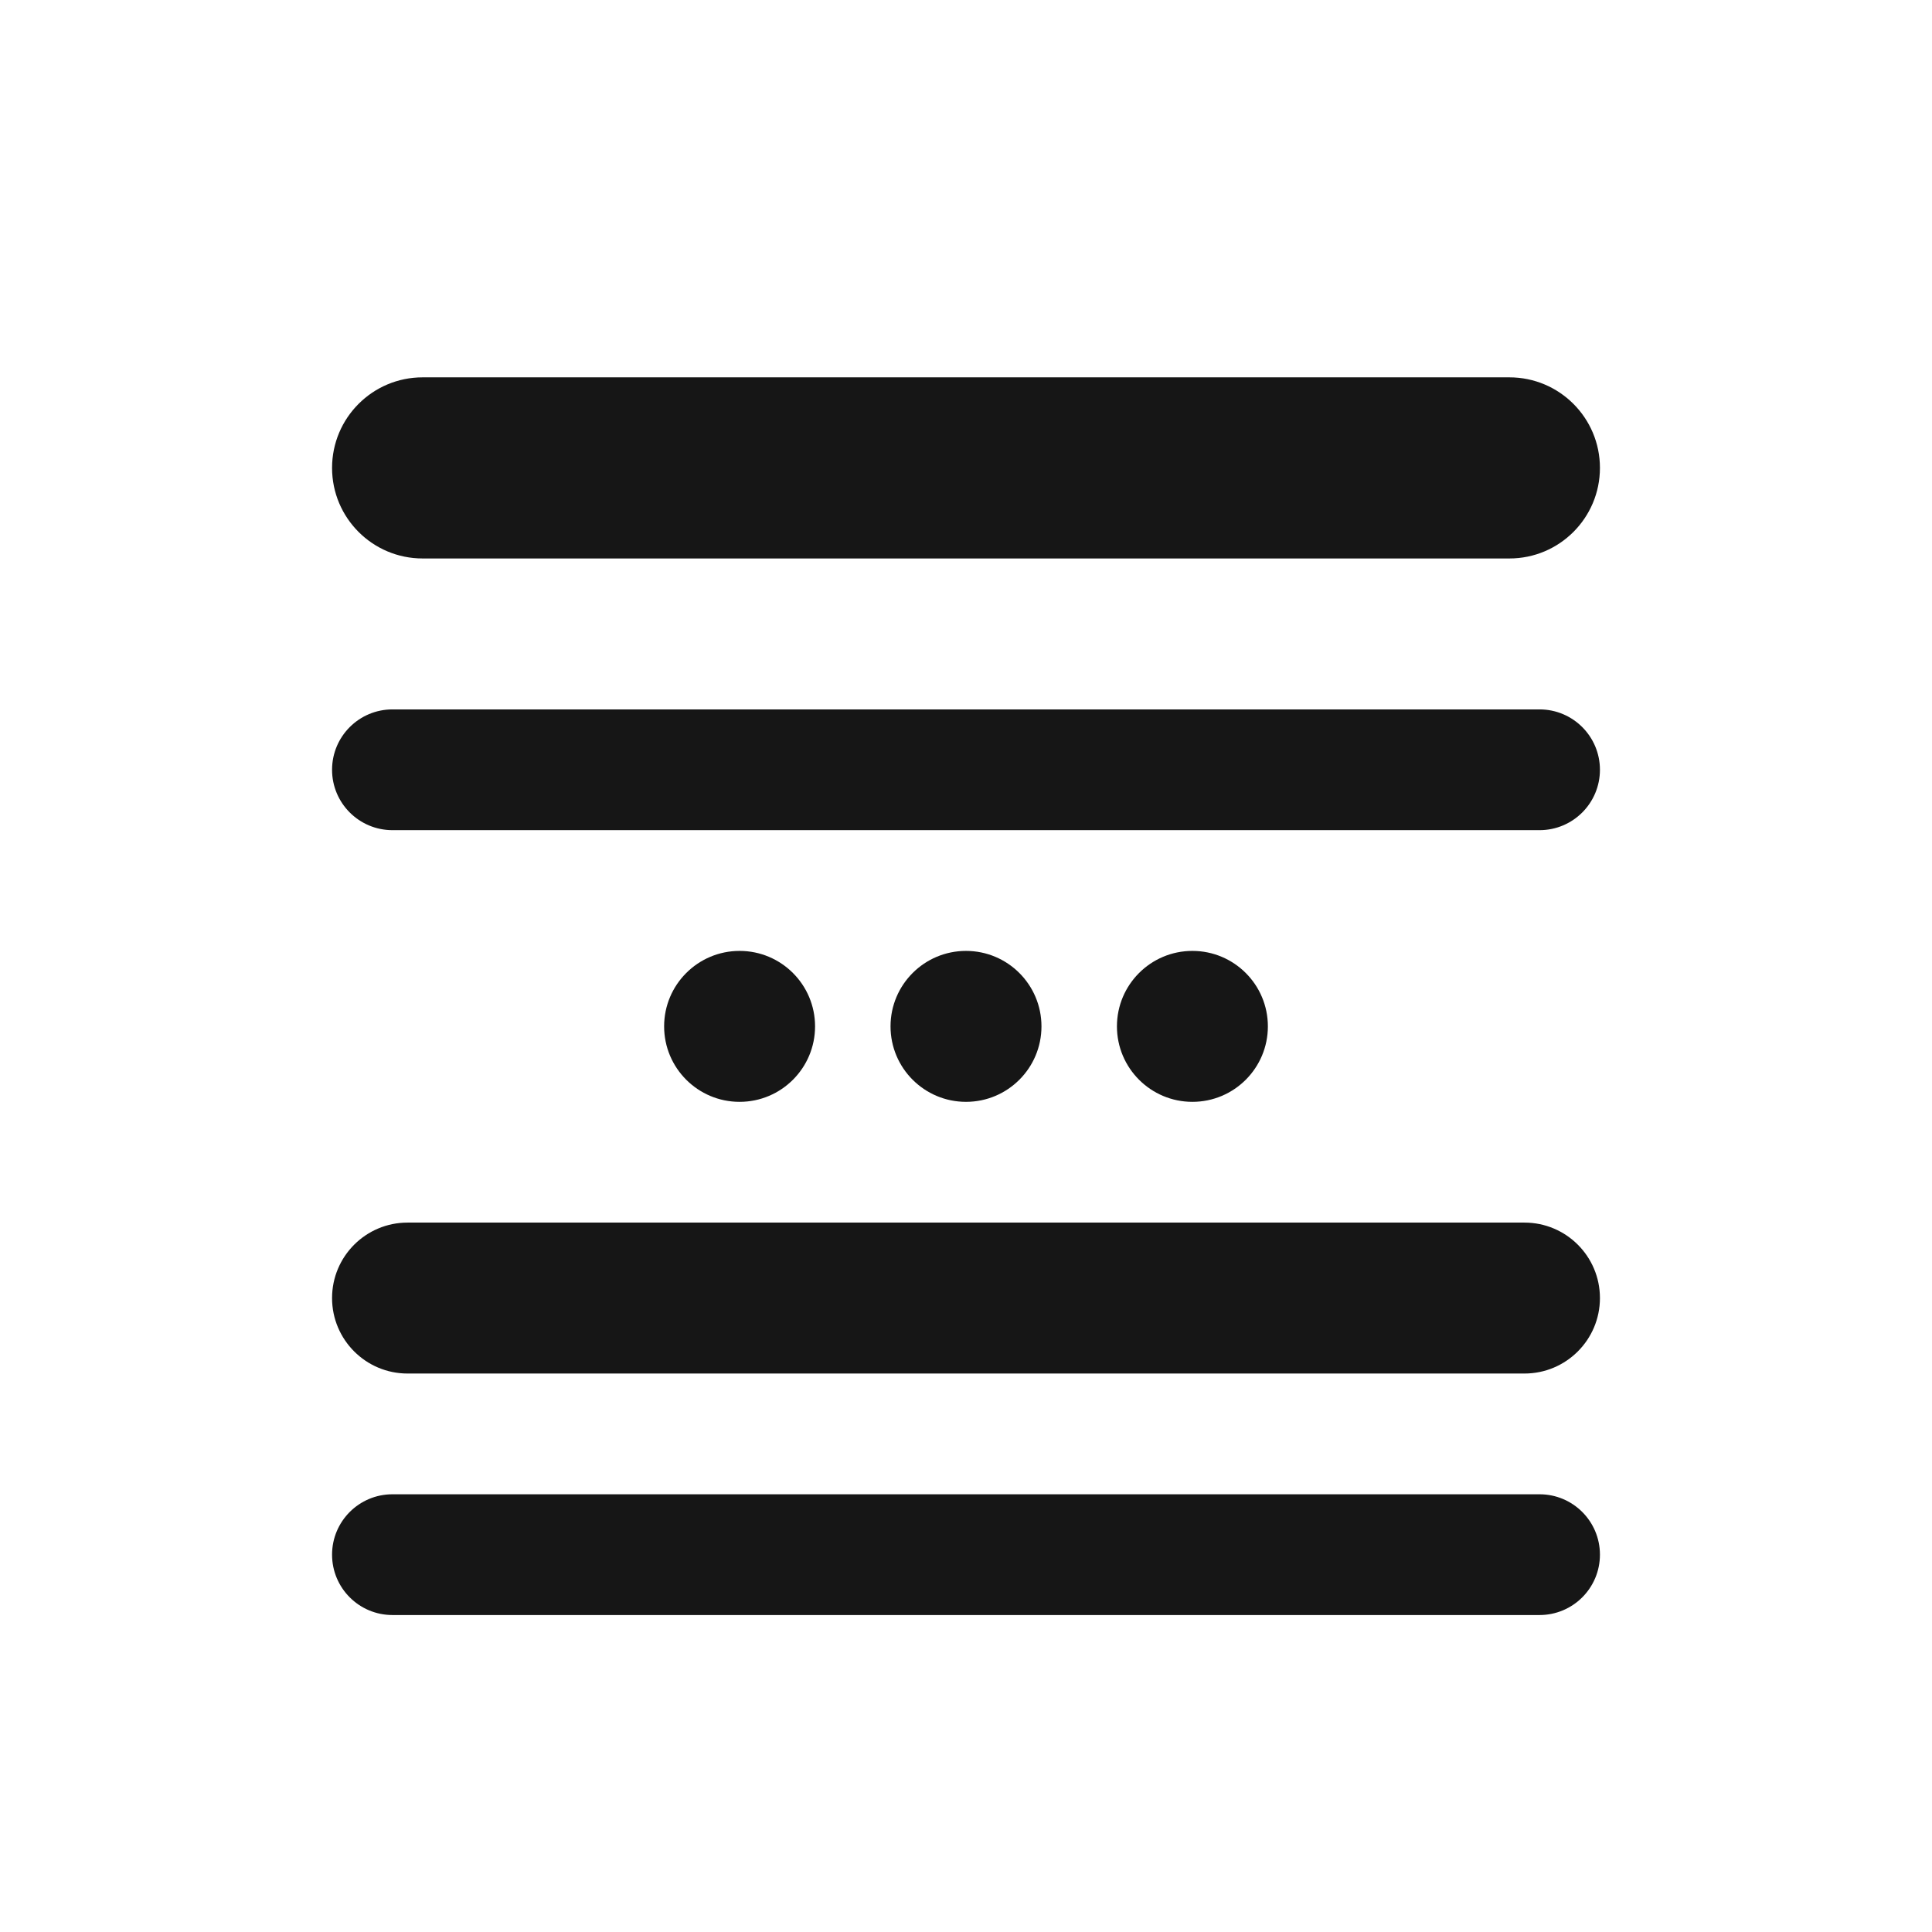
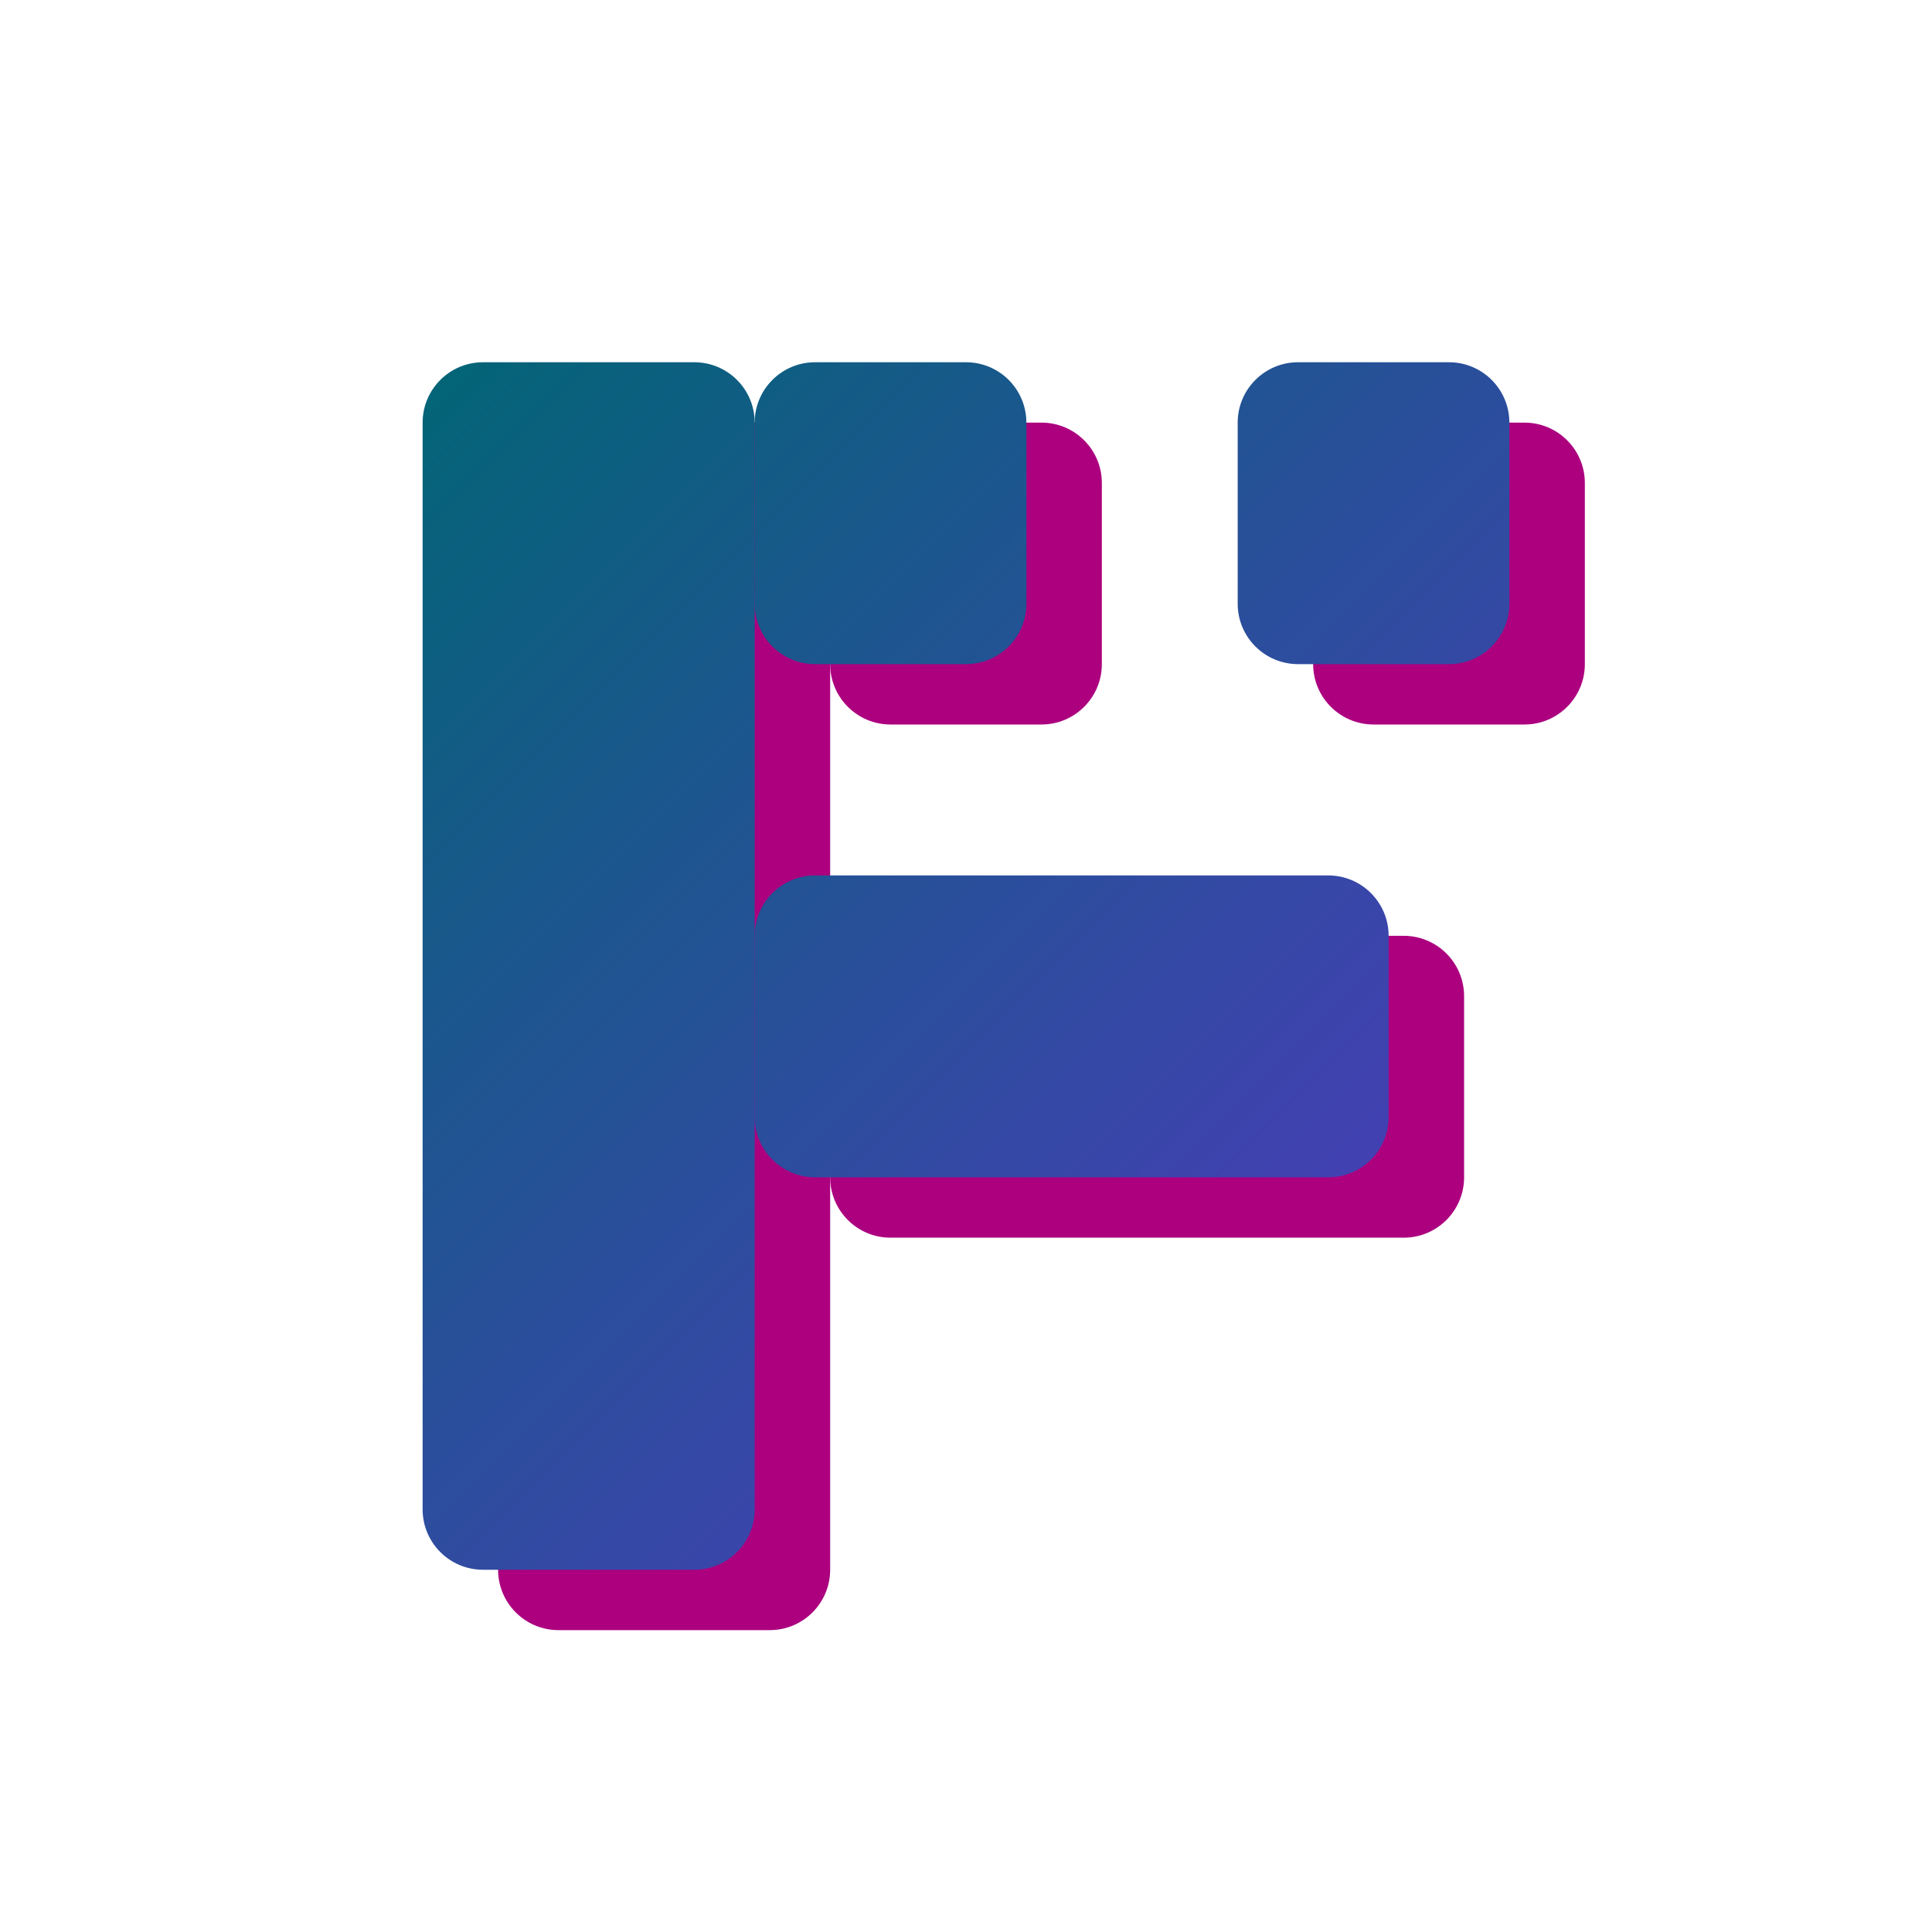
- <svg xmlns="http://www.w3.org/2000/svg" viewBox="0 0 128 128" role="img" aria-label="Fovea mark">
-   <rect x="22" y="25" width="84" height="12" rx="6" fill="#161616" />
-   <rect x="22" y="47" width="84" height="8" rx="4" fill="#161616" />
-   <circle cx="49" cy="68" r="5" fill="#161616" />
-   <circle cx="64" cy="68" r="5" fill="#161616" />
-   <circle cx="79" cy="68" r="5" fill="#161616" />
-   <rect x="22" y="81" width="84" height="10" rx="5" fill="#161616" />
-   <rect x="22" y="99" width="84" height="8" rx="4" fill="#161616" />
+ <svg xmlns="http://www.w3.org/2000/svg" viewBox="0 0 128 128" role="img" aria-label="Fovea">
+   <defs>
+     <linearGradient id="fovea-mark-neon" x1="24" y1="24" x2="104" y2="104" gradientUnits="userSpaceOnUse">
+       <stop offset="0" stop-color="#006674" />
+       <stop offset="1" stop-color="#5934C7" />
+     </linearGradient>
+     <linearGradient id="fovea-mark-tile" x1="0" y1="0" x2="0" y2="128" gradientUnits="userSpaceOnUse">
+       <stop offset="0" stop-color="#141728" />
+       <stop offset="1" stop-color="#05060B" />
+     </linearGradient>
+   </defs>
+   <g fill="#AC007F" transform="translate(5 4)">
+     <rect x="28" y="24" width="22" height="80" rx="4" />
+     <rect x="50" y="24" width="18" height="20" rx="4" />
+     <rect x="82" y="24" width="18" height="20" rx="4" />
+     <rect x="50" y="58" width="42" height="20" rx="4" />
+   </g>
+   <g fill="url(#fovea-mark-neon)">
+     <rect x="28" y="24" width="22" height="80" rx="4" />
+     <rect x="50" y="24" width="18" height="20" rx="4" />
+     <rect x="82" y="24" width="18" height="20" rx="4" />
+     <rect x="50" y="58" width="42" height="20" rx="4" />
+   </g>
</svg>
